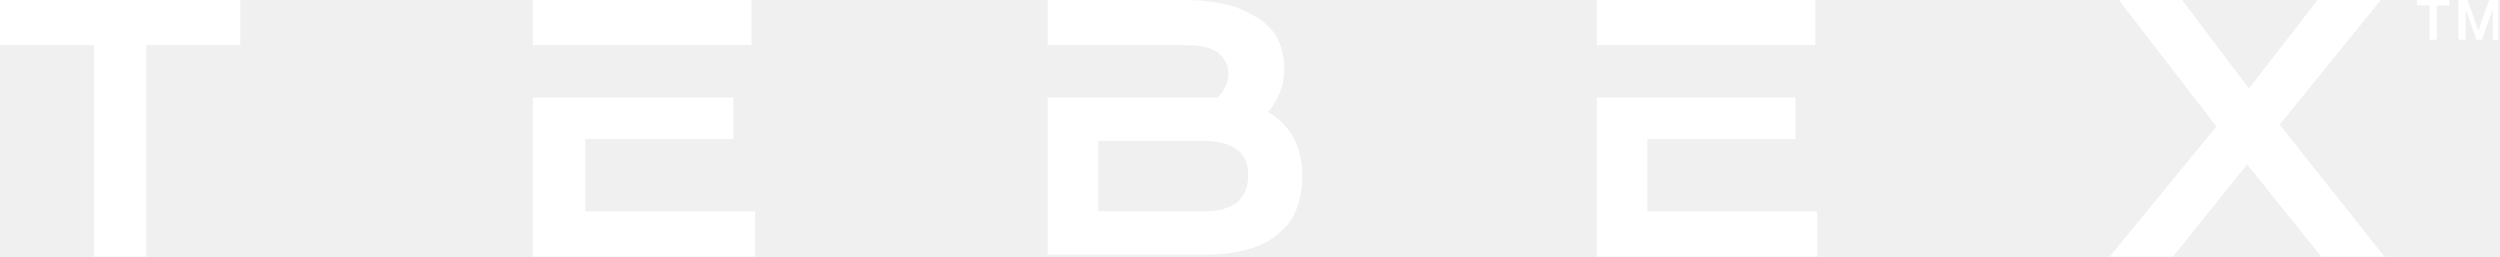
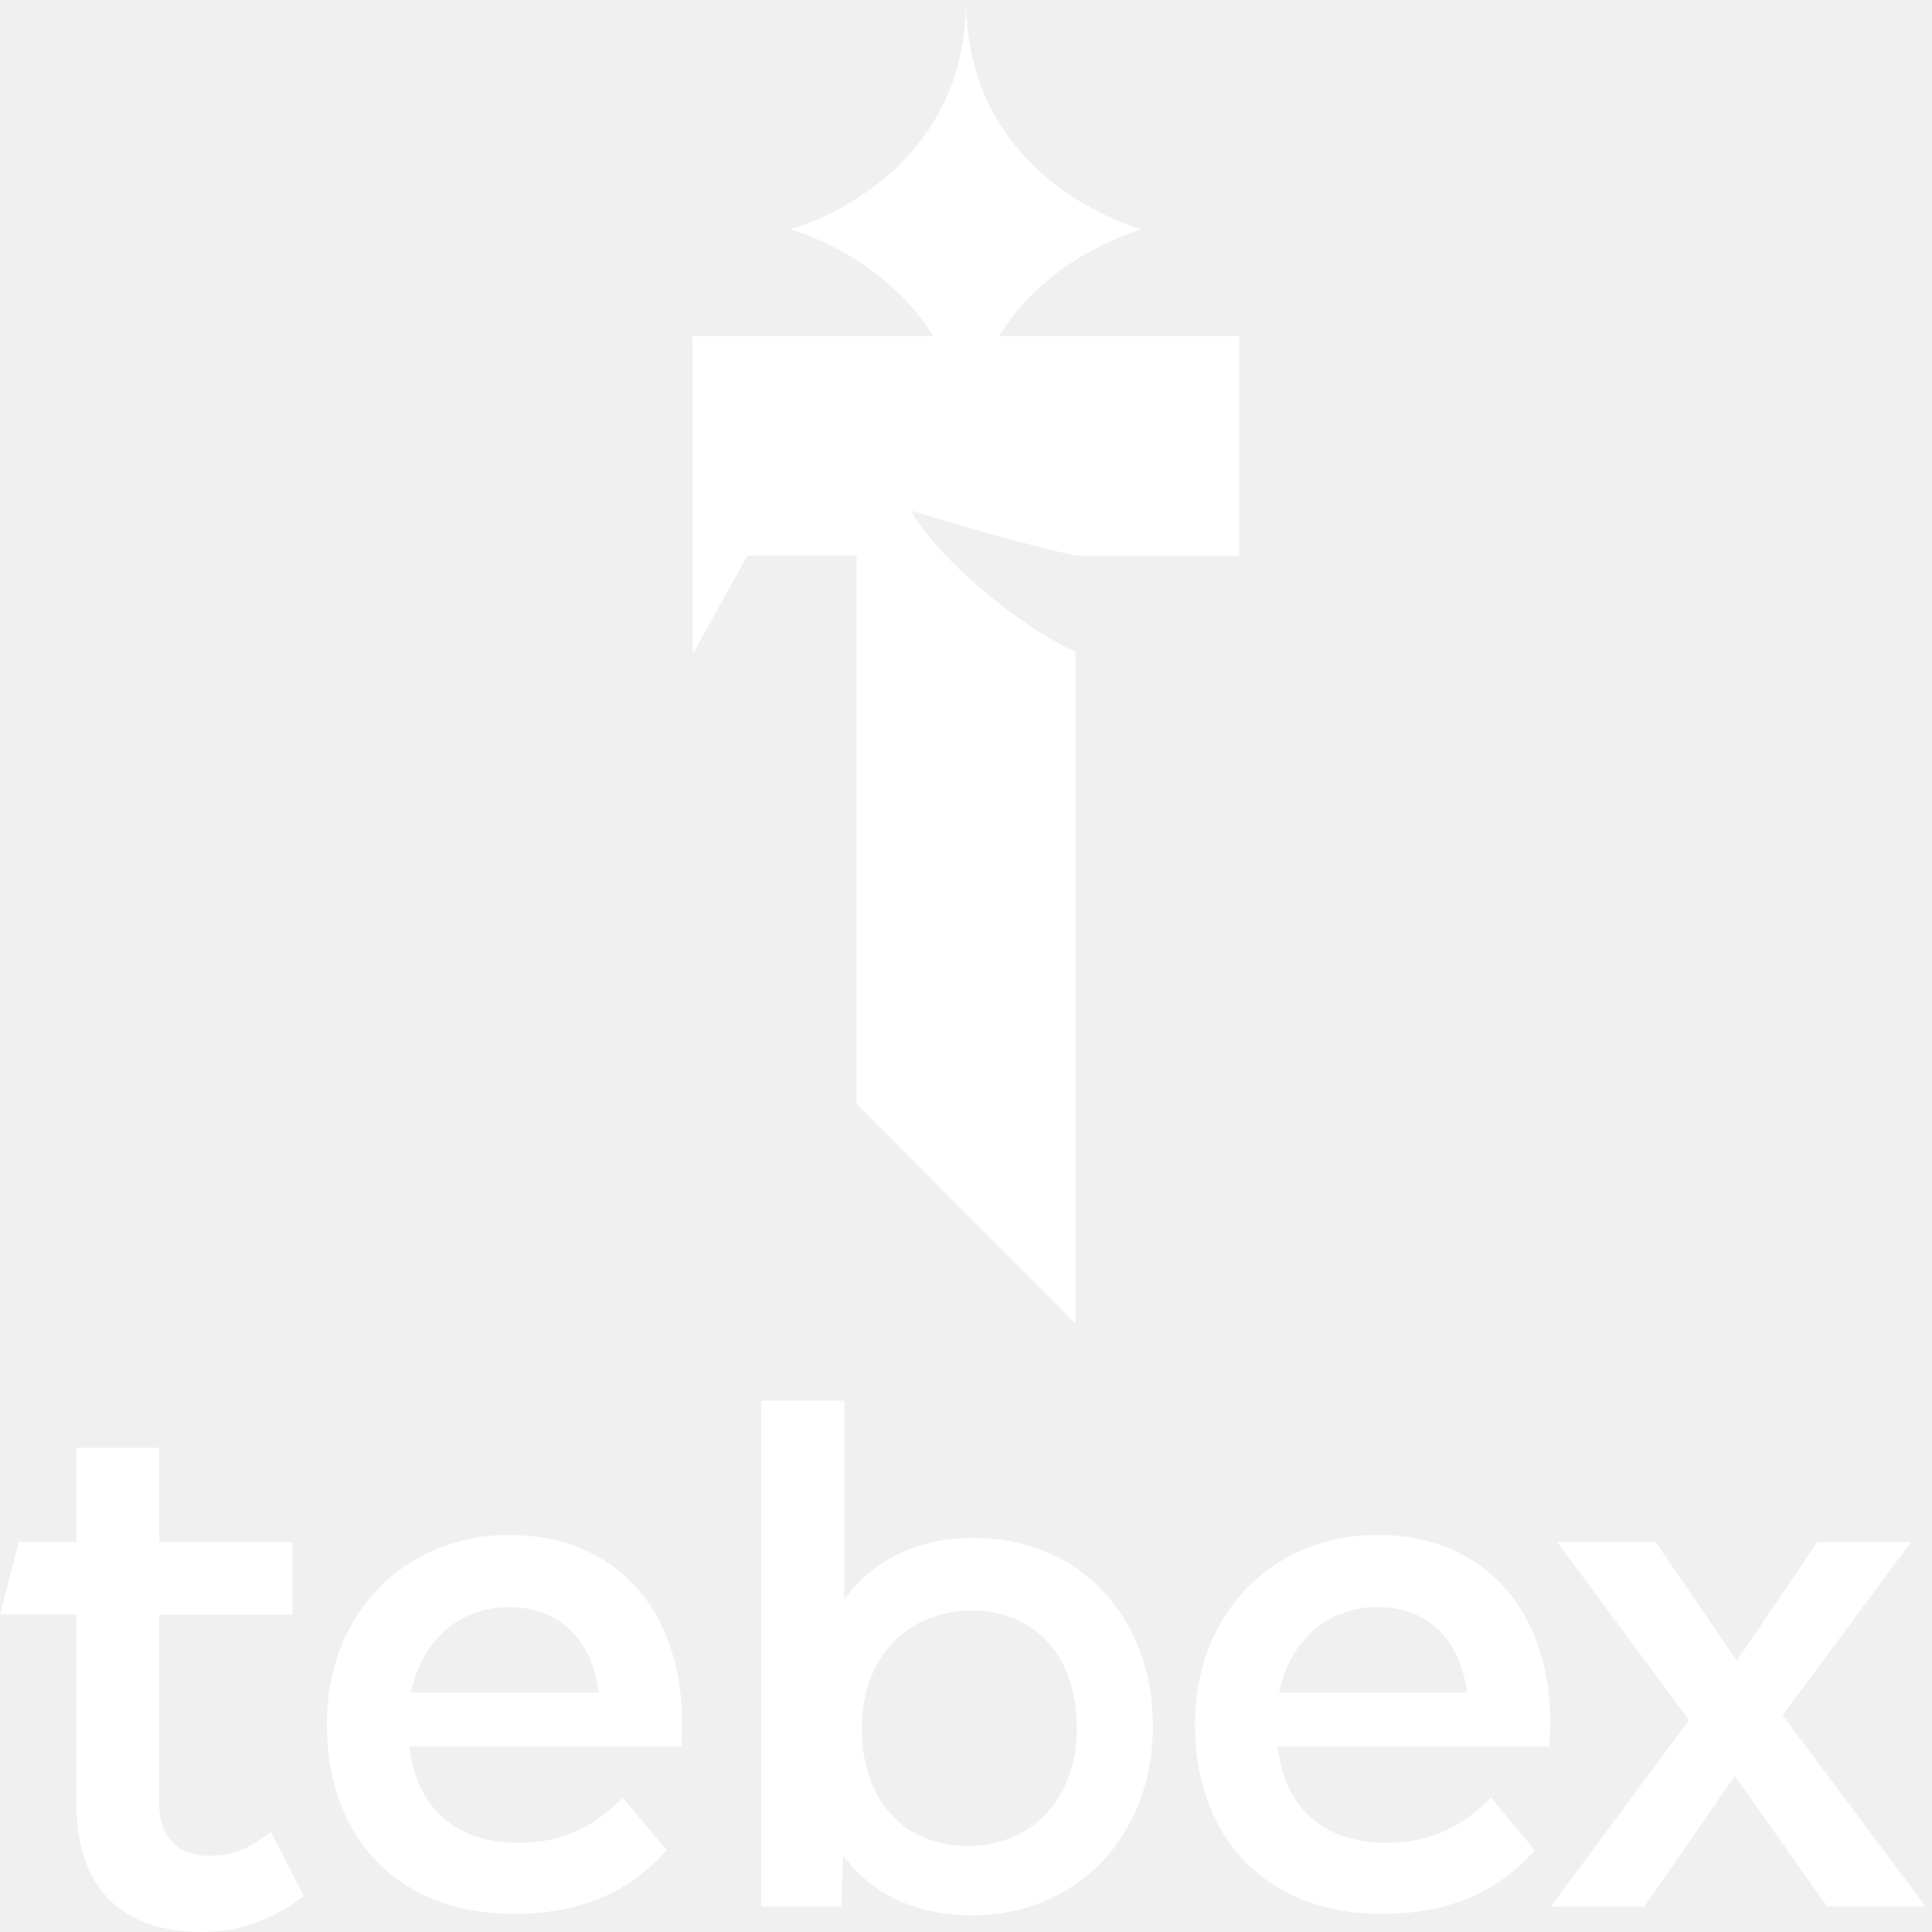
- <svg xmlns="http://www.w3.org/2000/svg" version="1.1" x="0" y="0" width="138.4" height="14.2" viewBox="0 0 138.4 14.2" enable-background="new 0 0 138.4 14.2" xml:space="preserve">
-   <polygon fill="#FFFFFF" points="32.4 7.7 40.6 7.7 40.6 5.4 29.5 5.4 29.5 14.2 41.8 14.2 41.8 11.7 32.4 11.7 " />
-   <rect x="29.5" y="0" fill="#FFFFFF" width="12.1" height="2.5" />
-   <polygon fill="#FFFFFF" points="0 2.5 5.2 2.5 5.2 14.2 8.1 14.2 8.1 2.5 13.3 2.5 13.3 0 0 0 " />
-   <rect x="88.4" y="0" fill="#FFFFFF" width="12.1" height="2.5" />
-   <path fill="#FFFFFF" d="M70.2 6.2c0.6-0.7 0.9-1.5 0.9-2.4 0-0.5-0.1-1.1-0.3-1.5 -0.2-0.5-0.6-0.9-1-1.2 -0.5-0.3-1-0.6-1.7-0.8C67.3 0.1 66.5 0 65.6 0H58v2.5h7.6c0.8 0 1.4 0.1 1.8 0.4C67.8 3.2 68 3.6 68 4.1c0 0.5-0.2 0.9-0.6 1.3 -0.2 0-0.5 0-0.7 0H58v8.7h8.7c0.9 0 1.7-0.1 2.4-0.3 0.7-0.2 1.3-0.5 1.7-0.9 0.5-0.4 0.8-0.8 1-1.4 0.2-0.5 0.3-1.1 0.3-1.8 0-0.8-0.2-1.5-0.5-2.1C71.3 7.1 70.9 6.6 70.2 6.2zM68.5 11.2c-0.4 0.3-1 0.5-1.8 0.5h-5.9V7.8h5.9c0.8 0 1.4 0.2 1.8 0.5 0.4 0.3 0.6 0.8 0.6 1.4C69.1 10.4 68.9 10.8 68.5 11.2z" />
-   <polygon fill="#FFFFFF" points="126.2 6.9 131.8 0 128.3 0 124.5 4.9 120.8 0 117.3 0 122.7 7 116.8 14.2 120.3 14.2 124.4 9.1 128.5 14.2 132 14.2 " />
-   <polygon fill="#FFFFFF" points="91.2 7.7 99.4 7.7 99.4 5.4 88.4 5.4 88.4 14.2 100.6 14.2 100.6 11.7 91.2 11.7 " />
-   <path fill="#FFFFFF" d="M133.8 0h1.8v0.3h-0.7v1.9h-0.4V0.3h-0.7V0zM136.1 0h0.5l0.6 1.7h0l0.6-1.7h0.5v2.2H138V0.5h0l-0.6 1.7h-0.3l-0.6-1.7h0v1.7h-0.4V0z" />
+ <svg xmlns="http://www.w3.org/2000/svg" width="143" height="143" viewBox="0 0 143 143" fill="none">
+   <g clip-path="url(#clip0_3_541)">
+     <path fill-rule="evenodd" clip-rule="evenodd" d="M62.485 118.366C64.654 115.431 68.028 113.823 72.077 113.823H72.082C79.884 113.823 85.333 119.657 85.333 127.768C85.333 135.878 79.719 141.762 71.977 141.762C67.838 141.762 64.544 140.233 62.405 137.328L62.265 141.114H56.352V103.674H62.485V118.366ZM71.647 136.635C76.395 136.635 79.709 133.063 79.709 127.951C79.709 122.72 76.76 119.212 71.952 119.212C67.143 119.212 63.785 122.676 63.785 127.951C63.785 133.226 66.898 136.635 71.647 136.635ZM19.809 135.769C18.289 136.917 17.079 137.363 15.485 137.363C13.136 137.363 11.786 135.948 11.786 133.473V119.509H21.643V114.135H11.786V107.158H5.653V114.13H1.39L0 119.504H5.653V133.523C5.653 139.634 8.937 142.999 14.905 142.999C17.629 142.999 20.058 142.168 22.323 140.456L22.488 140.332L20.049 135.586L19.809 135.764V135.769ZM37.718 113.61C29.875 113.61 24.187 119.499 24.187 127.61C24.187 136.146 29.601 141.658 37.973 141.658C42.756 141.658 46.33 140.213 49.209 137.11L49.359 136.952L46.105 133.068L45.91 133.256C43.666 135.428 41.347 136.398 38.378 136.398C33.719 136.398 30.855 133.869 30.29 129.262H50.439V129.015C50.439 128.767 50.449 128.535 50.464 128.302C50.479 128.06 50.489 127.817 50.489 127.56C50.489 119.088 45.475 113.61 37.718 113.61ZM30.415 125.284C31.195 121.429 34.014 118.955 37.668 118.955C41.322 118.955 43.791 121.256 44.331 125.284H30.415ZM101.977 113.61C94.135 113.61 88.447 119.499 88.447 127.61C88.447 136.146 93.86 141.658 102.232 141.658C107.016 141.658 110.589 140.213 113.469 137.11L113.618 136.952L110.365 133.068L110.17 133.256C107.925 135.428 105.606 136.398 102.637 136.398C97.978 136.398 95.114 133.869 94.55 129.262H114.698V129.015C114.698 128.767 114.708 128.535 114.723 128.302C114.738 128.06 114.748 127.817 114.748 127.56C114.748 119.088 109.735 113.61 101.977 113.61ZM101.927 118.95C105.636 118.95 108.05 121.251 108.59 125.279H94.675C95.454 121.424 98.273 118.95 101.927 118.95ZM141.455 114.13L131.943 126.961L142.529 141.114H135.242L128.404 131.455L121.716 141.114H114.788L125.015 127.318L115.248 114.13H122.536L128.554 122.919L134.522 114.13H141.455Z" fill="white" />
+   </g>
+   <path d="M73.933 24.89C77.698 18.755 84.518 16.977 84.518 16.977C84.518 16.977 71.502 13.579 71.502 -0.001C71.502 13.579 58.48 16.977 58.48 16.977C58.48 16.977 65.302 18.755 69.07 24.89H51.278V48.41L55.323 41.126H63.41V81.718L79.587 97.954V48.253C75.462 46.345 69.535 41.492 67.412 37.791C71.037 38.889 75.9 40.333 79.686 41.129H91.722V24.89H73.933Z" fill="white" />
+   <defs>
+     <clipPath id="clip0_3_541">
+       <rect width="142.529" height="39.325" fill="white" transform="translate(0 103.674)" />
+     </clipPath>
+   </defs>
</svg>
